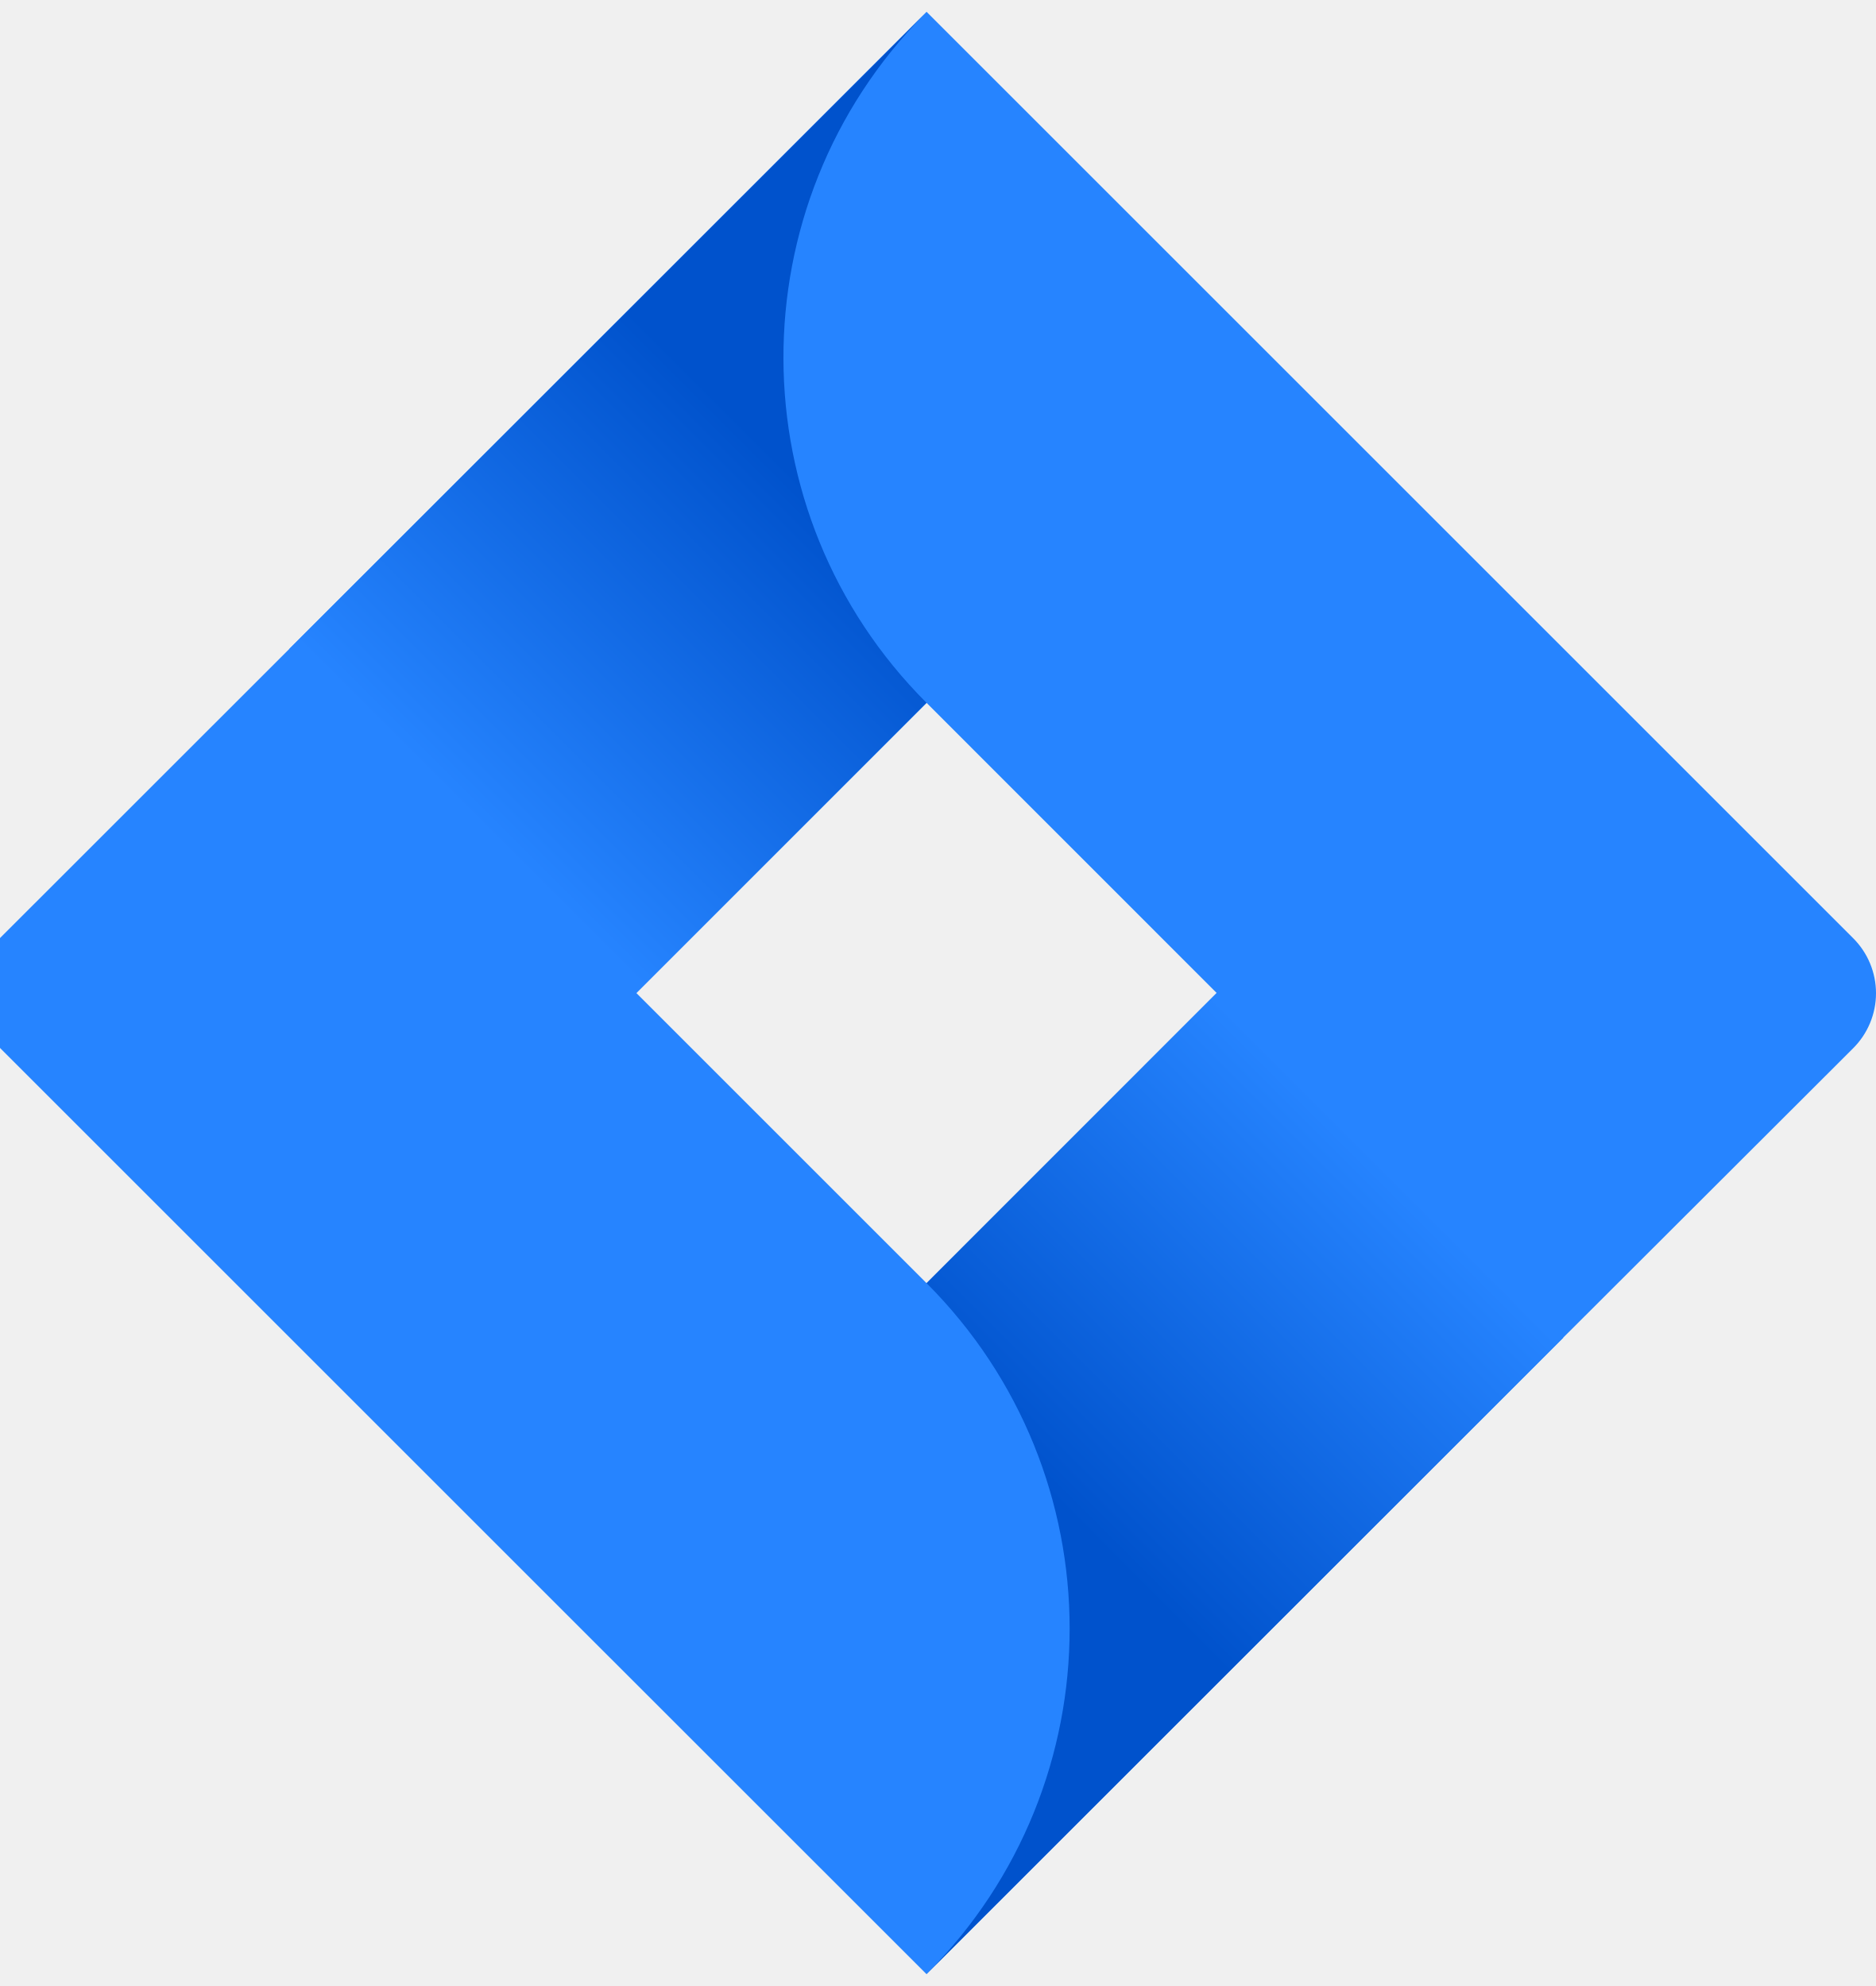
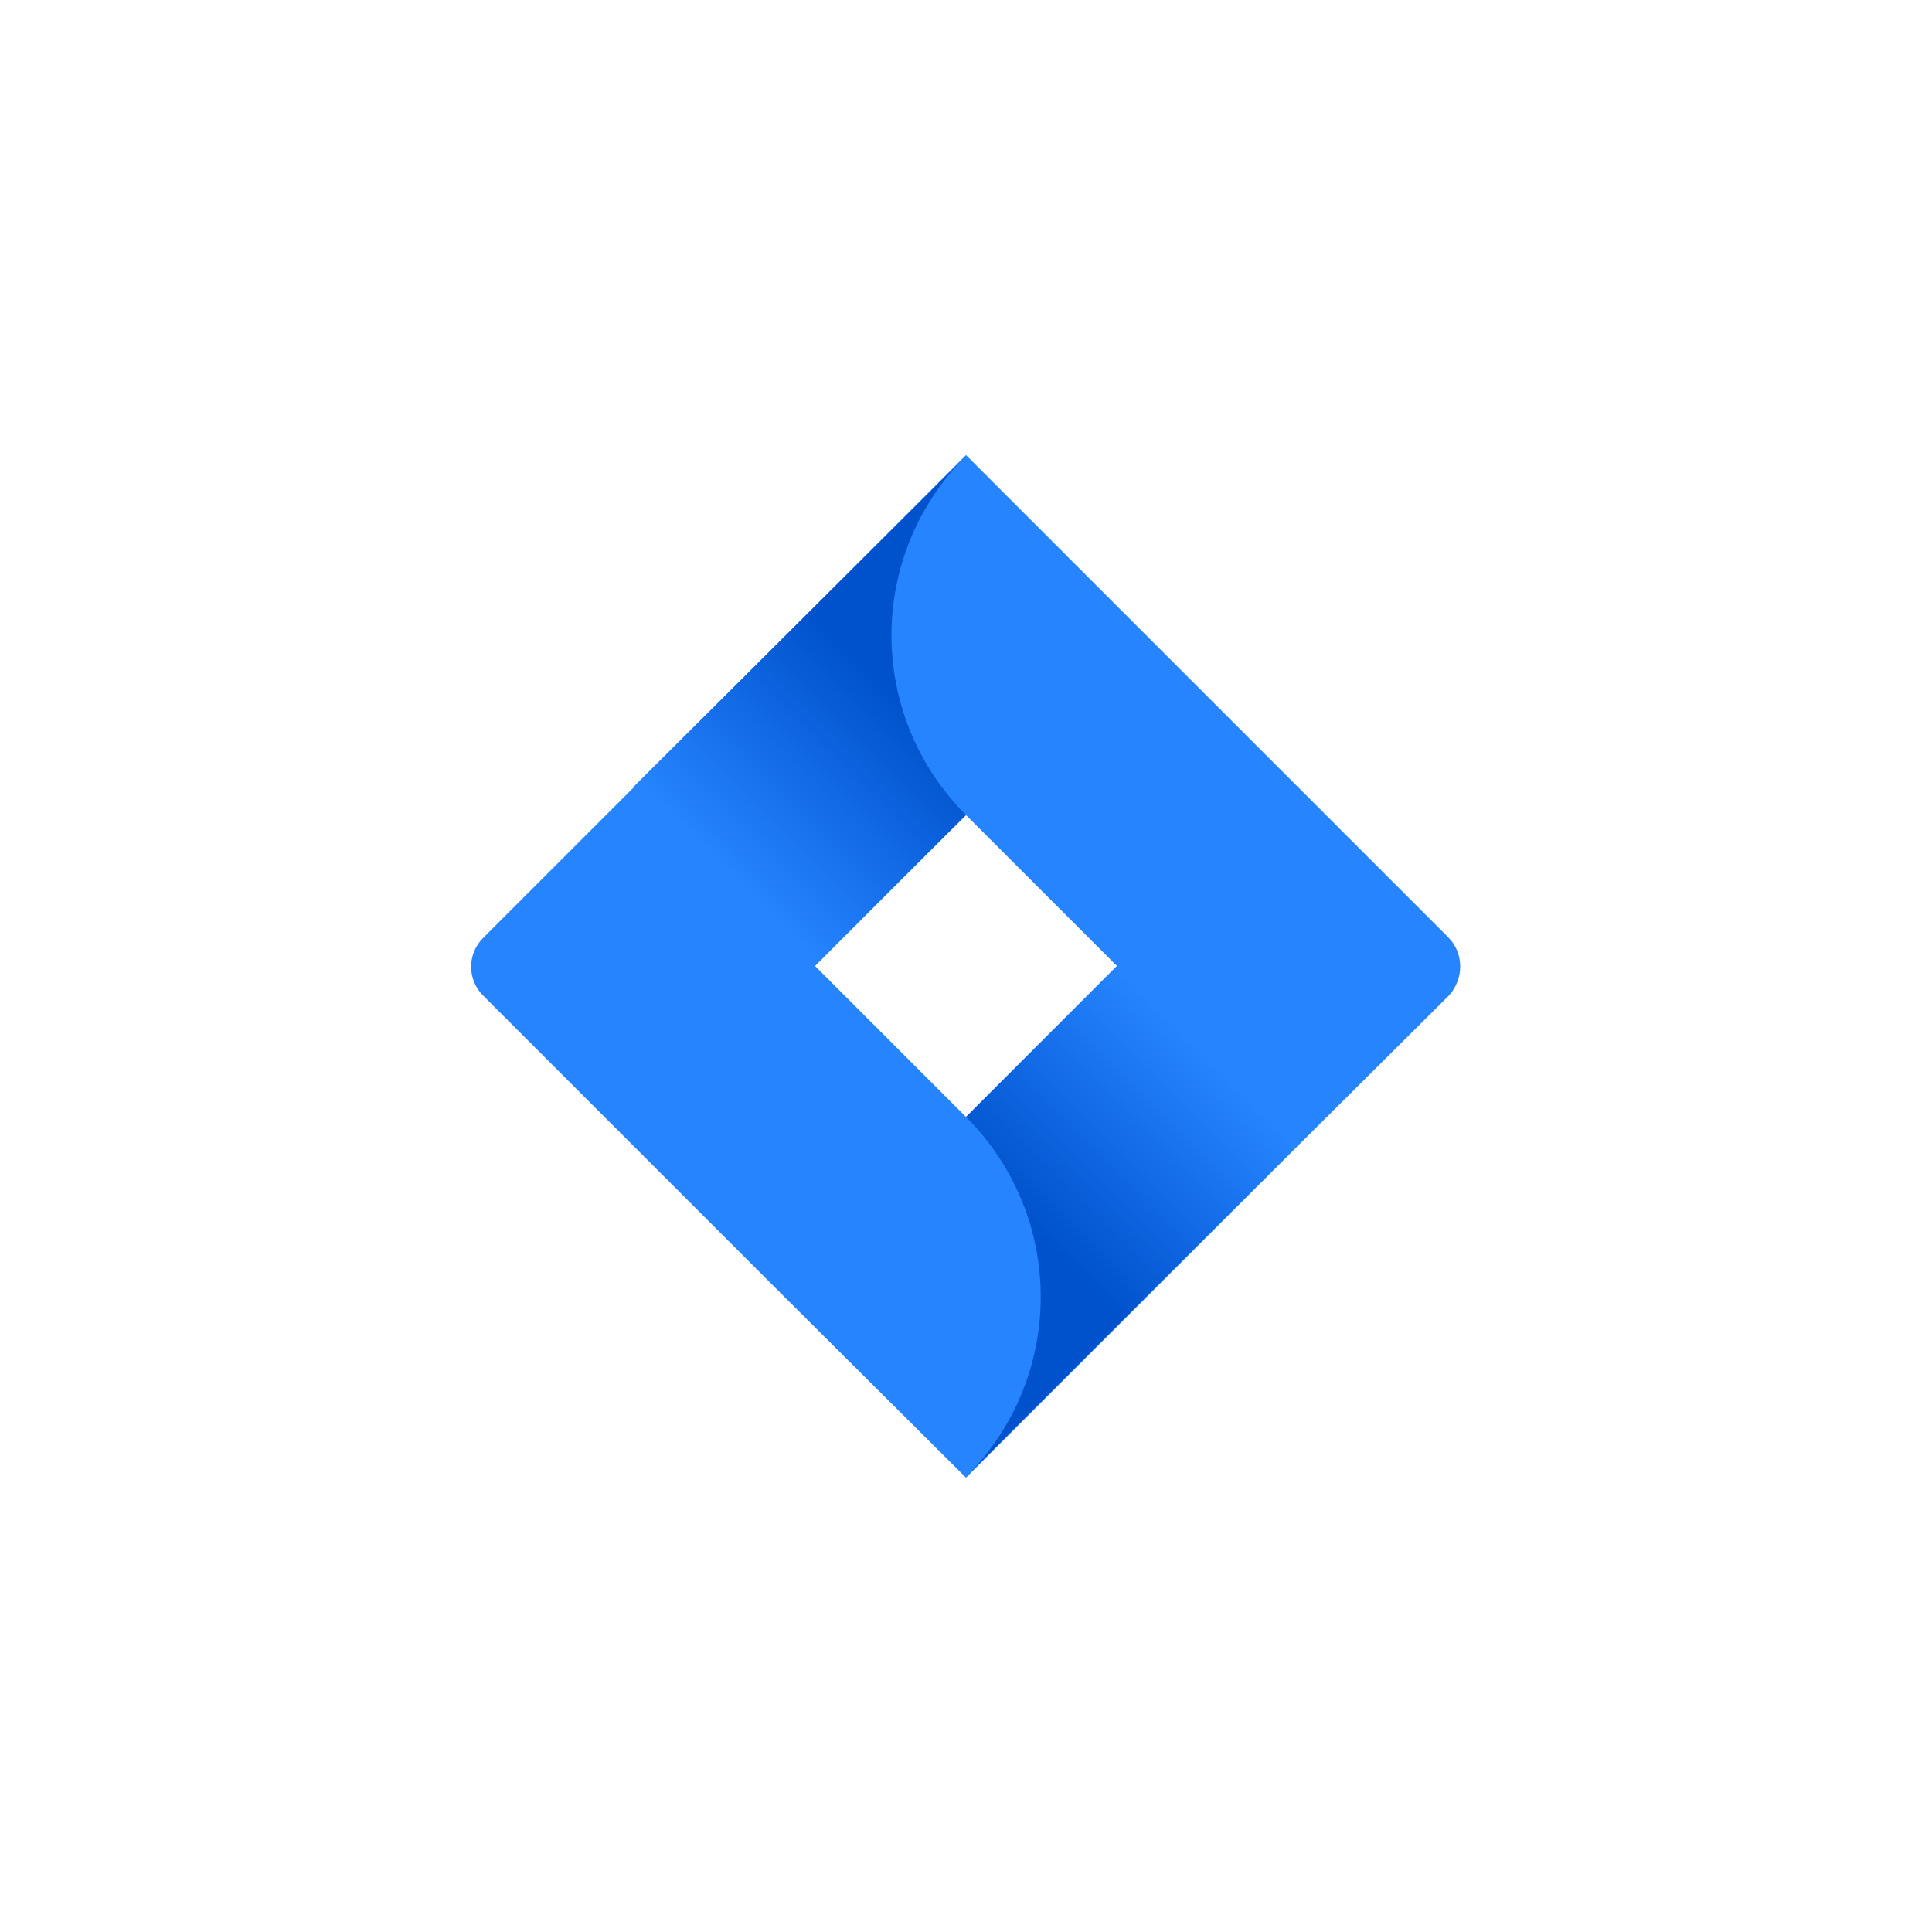
- <svg xmlns="http://www.w3.org/2000/svg" xmlns:xlink="http://www.w3.org/1999/xlink" height="2500" viewBox="2.59 0 214.091 224" width="2361">
-   <linearGradient id="a" gradientTransform="matrix(1 0 0 -1 0 264)" gradientUnits="userSpaceOnUse" x1="102.4" x2="56.15" y1="218.63" y2="172.39">
-     <stop offset=".18" stop-color="#0052cc" />
-     <stop offset="1" stop-color="#2684ff" />
-   </linearGradient>
-   <linearGradient id="b" x1="114.65" x2="160.81" xlink:href="#a" y1="85.77" y2="131.92" />
-   <path d="m214.06 105.73-96.39-96.39-9.34-9.34-72.56 72.56-33.18 33.17a8.89 8.89 0 0 0 0 12.54l66.29 66.29 39.45 39.44 72.55-72.56 1.13-1.12 32.05-32a8.87 8.87 0 0 0 0-12.59zm-105.73 39.39-33.12-33.12 33.12-33.12 33.11 33.12z" fill="#2684ff" />
-   <path d="m108.33 78.88a55.75 55.75 0 0 1 -.24-78.61l-72.47 72.44 39.44 39.44z" fill="url(#a)" />
-   <path d="m141.53 111.91-33.2 33.21a55.77 55.77 0 0 1 0 78.86l72.67-72.63z" fill="url(#b)" />
+ <svg xmlns="http://www.w3.org/2000/svg" version="1.1" id="Layer_1" x="0px" y="0px" viewBox="0 0 256 256" style="enable-background:new 0 0 256 256;" xml:space="preserve">
+   <style type="text/css">
+ 	.st0{fill:#FFFFFF;}
+ 	.st1{fill:#2684FF;}
+ 	.st2{fill:url(#SVGID_1_);}
+ 	.st3{fill:url(#SVGID_00000000936742301862587750000000200923000498298549_);}
+ </style>
+   <rect class="st0" width="256" height="256" />
+   <g>
+     <path class="st1" d="M191.9,124.2l-58.3-58.3l-5.6-5.6l-43.9,43.9l-20.1,20.1c-2.1,2.1-2.1,5.5,0,7.6l40.1,40.1l23.9,23.8   l43.9-43.9l0.7-0.7l19.4-19.3C194,129.7,194,126.3,191.9,124.2C191.9,124.2,191.9,124.2,191.9,124.2L191.9,124.2z M128,148l-20-20   l20-20l20,20L128,148z" />
+     <linearGradient id="SVGID_1_" gradientUnits="userSpaceOnUse" x1="-36.831" y1="70.591" x2="-39.366" y2="73.126" gradientTransform="matrix(11.028 0 0 11.028 530.5826 -690.7635)">
+       <stop offset="0.18" style="stop-color:#0052CC" />
+       <stop offset="1" style="stop-color:#2684FF" />
+     </linearGradient>
+     <path class="st2" d="M128,108c-13.1-13.1-13.2-34.3-0.1-47.5L84,104.2l23.8,23.8L128,108z" />
+     <linearGradient id="SVGID_00000134943660294217192380000016672640005845745833_" gradientUnits="userSpaceOnUse" x1="-36.16" y1="77.875" x2="-33.629" y2="75.345" gradientTransform="matrix(11.028 0 0 11.028 530.5826 -690.7635)">
+       <stop offset="0.18" style="stop-color:#0052CC" />
+       <stop offset="1" style="stop-color:#2684FF" />
+     </linearGradient>
+     <path style="fill:url(#SVGID_00000134943660294217192380000016672640005845745833_);" d="M148.1,127.9L128,148   c13.2,13.2,13.2,34.5,0,47.7l43.9-43.9L148.1,127.9z" />
+   </g>
</svg>
